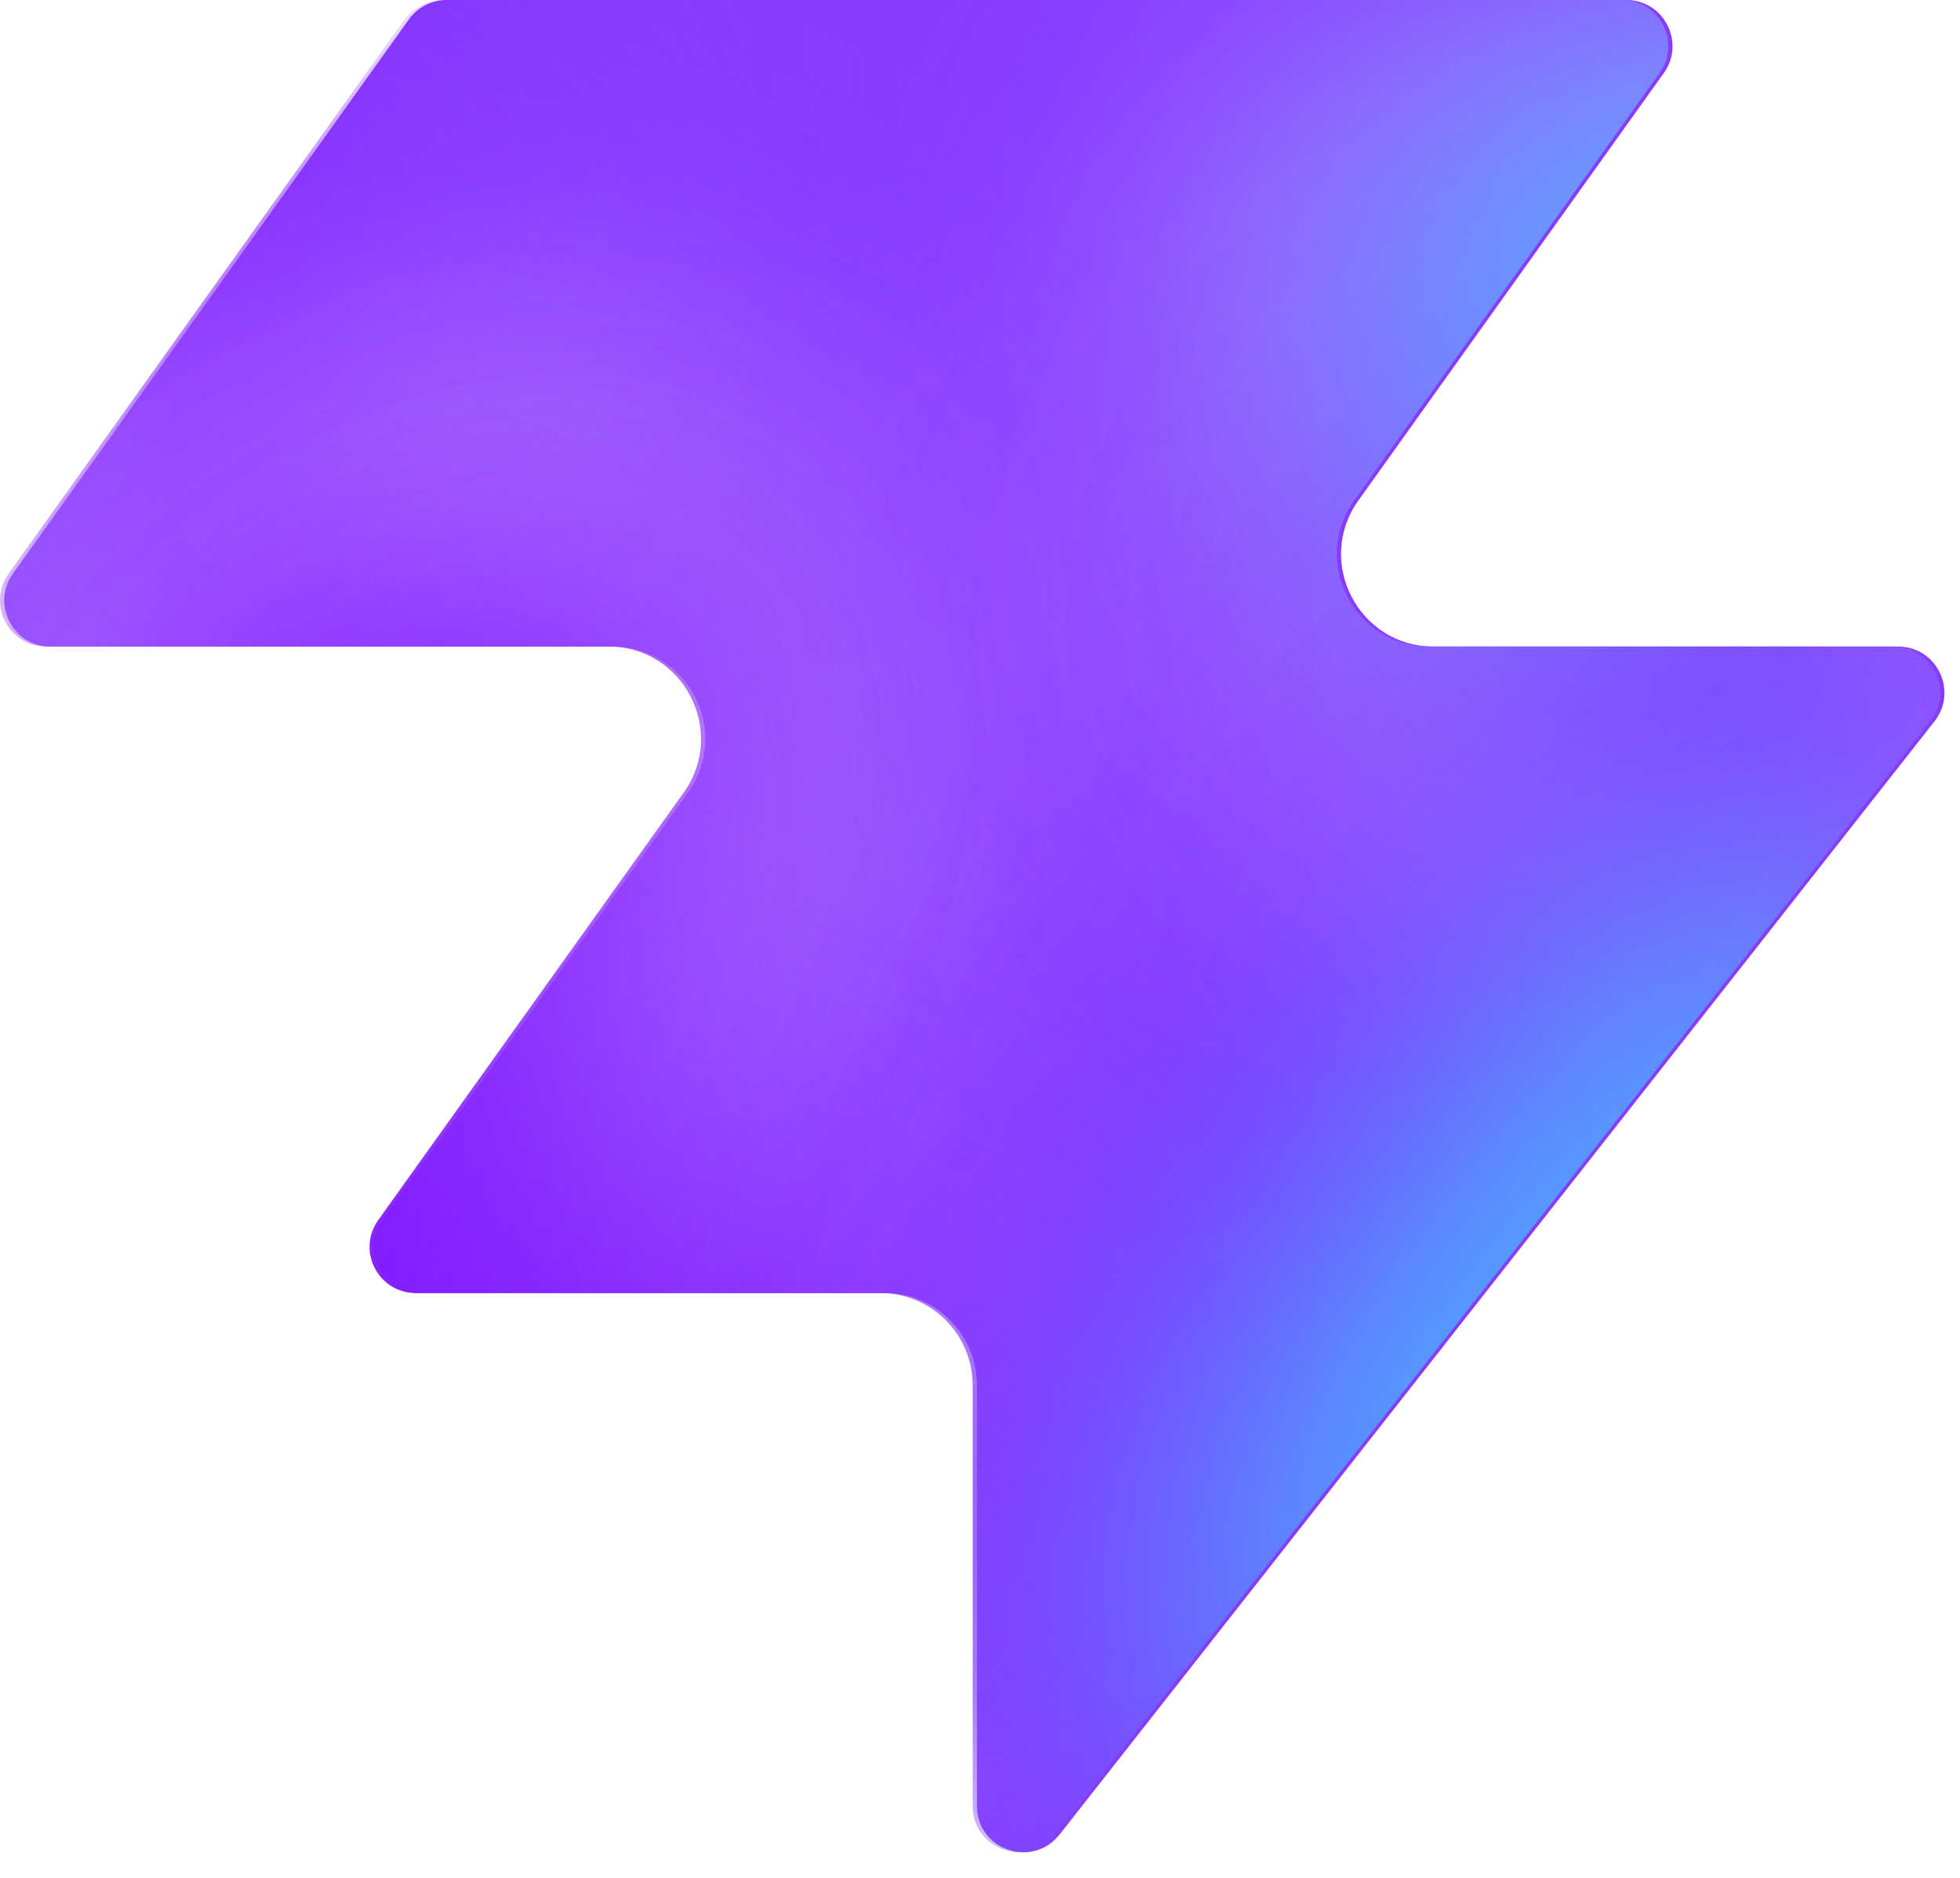
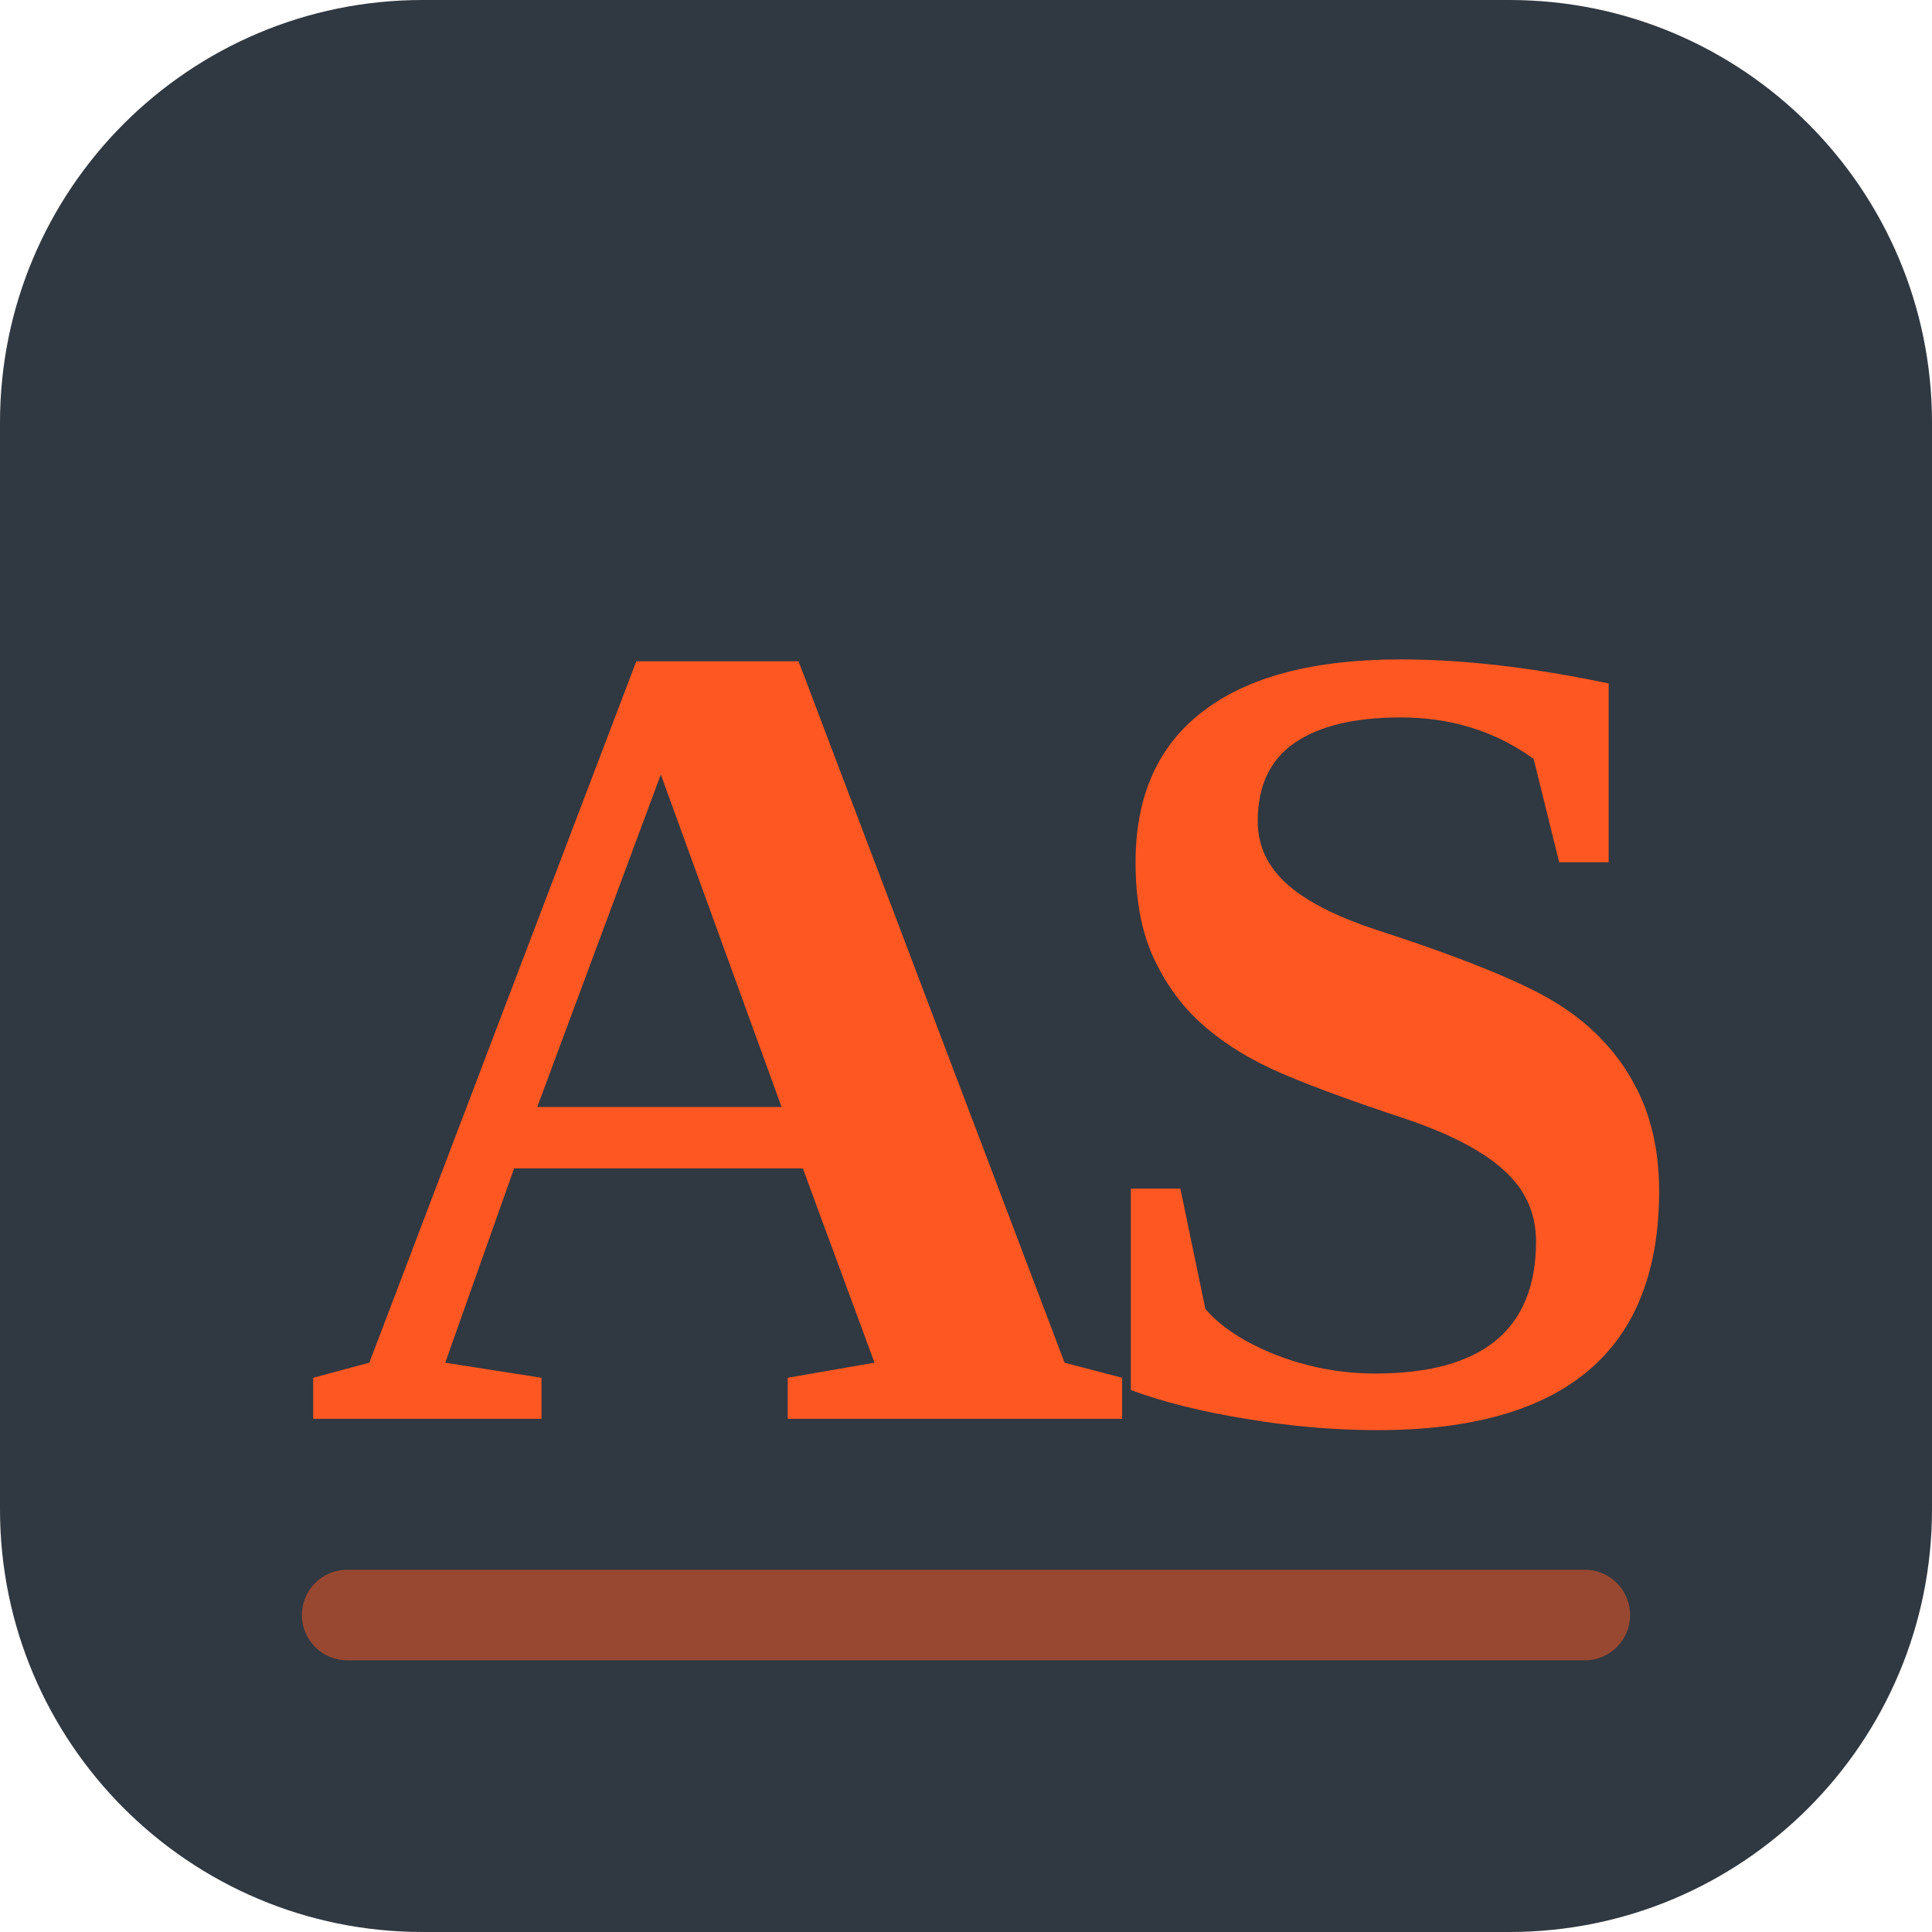
- <svg xmlns="http://www.w3.org/2000/svg" width="48" height="46" fill="none" viewBox="0 0 48 46">
-   <path fill="#863bff" d="M25.946 44.938c-.664.845-2.021.375-2.021-.698V33.937a2.26 2.26 0 0 0-2.262-2.262H10.287c-.92 0-1.456-1.04-.92-1.788l7.48-10.471c1.07-1.497 0-3.578-1.842-3.578H1.237c-.92 0-1.456-1.04-.92-1.788L10.013.474c.214-.297.556-.474.92-.474h28.894c.92 0 1.456 1.04.92 1.788l-7.48 10.471c-1.07 1.498 0 3.579 1.842 3.579h11.377c.943 0 1.473 1.088.89 1.83L25.947 44.94z" style="fill:#863bff;fill:color(display-p3 .525 .23 1);fill-opacity:1" />
-   <mask id="a" width="48" height="46" x="0" y="0" maskUnits="userSpaceOnUse" style="mask-type:alpha">
-     <path fill="#000" d="M25.842 44.938c-.664.844-2.021.375-2.021-.698V33.937a2.26 2.26 0 0 0-2.262-2.262H10.183c-.92 0-1.456-1.04-.92-1.788l7.48-10.471c1.07-1.498 0-3.579-1.842-3.579H1.133c-.92 0-1.456-1.04-.92-1.787L9.91.473c.214-.297.556-.474.92-.474h28.894c.92 0 1.456 1.04.92 1.788l-7.48 10.471c-1.07 1.498 0 3.578 1.842 3.578h11.377c.943 0 1.473 1.088.89 1.832L25.843 44.94z" style="fill:#000;fill-opacity:1" />
-   </mask>
-   <g mask="url(#a)">
-     <g filter="url(#b)">
-       <ellipse cx="5.508" cy="14.704" fill="#ede6ff" rx="5.508" ry="14.704" style="fill:#ede6ff;fill:color(display-p3 .927 .903 1);fill-opacity:1" transform="matrix(.00324 1 1 -.00324 -4.47 31.516)" />
-     </g>
-     <g filter="url(#c)">
-       <ellipse cx="10.399" cy="29.851" fill="#ede6ff" rx="10.399" ry="29.851" style="fill:#ede6ff;fill:color(display-p3 .927 .903 1);fill-opacity:1" transform="matrix(.00324 1 1 -.00324 -39.328 7.883)" />
-     </g>
-     <g filter="url(#d)">
-       <ellipse cx="5.508" cy="30.487" fill="#7e14ff" rx="5.508" ry="30.487" style="fill:#7e14ff;fill:color(display-p3 .492 .077 1);fill-opacity:1" transform="rotate(89.814 -25.913 -14.639)scale(1 -1)" />
-     </g>
-     <g filter="url(#e)">
-       <ellipse cx="5.508" cy="30.599" fill="#7e14ff" rx="5.508" ry="30.599" style="fill:#7e14ff;fill:color(display-p3 .492 .077 1);fill-opacity:1" transform="rotate(89.814 -32.644 -3.334)scale(1 -1)" />
-     </g>
-     <g filter="url(#f)">
-       <ellipse cx="5.508" cy="30.599" fill="#7e14ff" rx="5.508" ry="30.599" style="fill:#7e14ff;fill:color(display-p3 .492 .077 1);fill-opacity:1" transform="matrix(.00324 1 1 -.00324 -34.34 30.47)" />
-     </g>
-     <g filter="url(#g)">
-       <ellipse cx="14.072" cy="22.078" fill="#ede6ff" rx="14.072" ry="22.078" style="fill:#ede6ff;fill:color(display-p3 .927 .903 1);fill-opacity:1" transform="rotate(93.35 24.506 48.493)scale(-1 1)" />
-     </g>
-     <g filter="url(#h)">
-       <ellipse cx="3.47" cy="21.501" fill="#7e14ff" rx="3.47" ry="21.501" style="fill:#7e14ff;fill:color(display-p3 .492 .077 1);fill-opacity:1" transform="rotate(89.009 28.708 47.59)scale(-1 1)" />
-     </g>
-     <g filter="url(#i)">
-       <ellipse cx="3.47" cy="21.501" fill="#7e14ff" rx="3.47" ry="21.501" style="fill:#7e14ff;fill:color(display-p3 .492 .077 1);fill-opacity:1" transform="rotate(89.009 28.708 47.59)scale(-1 1)" />
-     </g>
-     <g filter="url(#j)">
-       <ellipse cx=".387" cy="8.972" fill="#7e14ff" rx="4.407" ry="29.108" style="fill:#7e14ff;fill:color(display-p3 .492 .077 1);fill-opacity:1" transform="rotate(39.51 .387 8.972)" />
-     </g>
-     <g filter="url(#k)">
-       <ellipse cx="47.523" cy="-6.092" fill="#7e14ff" rx="4.407" ry="29.108" style="fill:#7e14ff;fill:color(display-p3 .492 .077 1);fill-opacity:1" transform="rotate(37.892 47.523 -6.092)" />
-     </g>
-     <g filter="url(#l)">
-       <ellipse cx="41.412" cy="6.333" fill="#47bfff" rx="5.971" ry="9.665" style="fill:#47bfff;fill:color(display-p3 .28 .748 1);fill-opacity:1" transform="rotate(37.892 41.412 6.333)" />
-     </g>
-     <g filter="url(#m)">
-       <ellipse cx="-1.879" cy="38.332" fill="#7e14ff" rx="4.407" ry="29.108" style="fill:#7e14ff;fill:color(display-p3 .492 .077 1);fill-opacity:1" transform="rotate(37.892 -1.88 38.332)" />
-     </g>
-     <g filter="url(#n)">
-       <ellipse cx="-1.879" cy="38.332" fill="#7e14ff" rx="4.407" ry="29.108" style="fill:#7e14ff;fill:color(display-p3 .492 .077 1);fill-opacity:1" transform="rotate(37.892 -1.88 38.332)" />
-     </g>
-     <g filter="url(#o)">
-       <ellipse cx="35.651" cy="29.907" fill="#7e14ff" rx="4.407" ry="29.108" style="fill:#7e14ff;fill:color(display-p3 .492 .077 1);fill-opacity:1" transform="rotate(37.892 35.651 29.907)" />
-     </g>
-     <g filter="url(#p)">
-       <ellipse cx="38.418" cy="32.4" fill="#47bfff" rx="5.971" ry="15.297" style="fill:#47bfff;fill:color(display-p3 .28 .748 1);fill-opacity:1" transform="rotate(37.892 38.418 32.4)" />
-     </g>
-   </g>
-   <defs>
-     <filter id="b" width="60.045" height="41.654" x="-19.77" y="16.149" color-interpolation-filters="sRGB" filterUnits="userSpaceOnUse">
-       <feFlood flood-opacity="0" result="BackgroundImageFix" />
-       <feBlend in="SourceGraphic" in2="BackgroundImageFix" result="shape" />
-       <feGaussianBlur result="effect1_foregroundBlur_2002_17158" stdDeviation="7.659" />
-     </filter>
-     <filter id="c" width="90.34" height="51.437" x="-54.613" y="-7.533" color-interpolation-filters="sRGB" filterUnits="userSpaceOnUse">
-       <feFlood flood-opacity="0" result="BackgroundImageFix" />
-       <feBlend in="SourceGraphic" in2="BackgroundImageFix" result="shape" />
-       <feGaussianBlur result="effect1_foregroundBlur_2002_17158" stdDeviation="7.659" />
-     </filter>
-     <filter id="d" width="79.355" height="29.4" x="-49.64" y="2.03" color-interpolation-filters="sRGB" filterUnits="userSpaceOnUse">
-       <feFlood flood-opacity="0" result="BackgroundImageFix" />
-       <feBlend in="SourceGraphic" in2="BackgroundImageFix" result="shape" />
-       <feGaussianBlur result="effect1_foregroundBlur_2002_17158" stdDeviation="4.596" />
-     </filter>
-     <filter id="e" width="79.579" height="29.4" x="-45.045" y="20.029" color-interpolation-filters="sRGB" filterUnits="userSpaceOnUse">
-       <feFlood flood-opacity="0" result="BackgroundImageFix" />
-       <feBlend in="SourceGraphic" in2="BackgroundImageFix" result="shape" />
-       <feGaussianBlur result="effect1_foregroundBlur_2002_17158" stdDeviation="4.596" />
-     </filter>
-     <filter id="f" width="79.579" height="29.4" x="-43.513" y="21.178" color-interpolation-filters="sRGB" filterUnits="userSpaceOnUse">
-       <feFlood flood-opacity="0" result="BackgroundImageFix" />
-       <feBlend in="SourceGraphic" in2="BackgroundImageFix" result="shape" />
-       <feGaussianBlur result="effect1_foregroundBlur_2002_17158" stdDeviation="4.596" />
-     </filter>
-     <filter id="g" width="74.749" height="58.852" x="15.756" y="-17.901" color-interpolation-filters="sRGB" filterUnits="userSpaceOnUse">
-       <feFlood flood-opacity="0" result="BackgroundImageFix" />
-       <feBlend in="SourceGraphic" in2="BackgroundImageFix" result="shape" />
-       <feGaussianBlur result="effect1_foregroundBlur_2002_17158" stdDeviation="7.659" />
-     </filter>
-     <filter id="h" width="61.377" height="25.362" x="23.548" y="2.284" color-interpolation-filters="sRGB" filterUnits="userSpaceOnUse">
-       <feFlood flood-opacity="0" result="BackgroundImageFix" />
-       <feBlend in="SourceGraphic" in2="BackgroundImageFix" result="shape" />
-       <feGaussianBlur result="effect1_foregroundBlur_2002_17158" stdDeviation="4.596" />
-     </filter>
-     <filter id="i" width="61.377" height="25.362" x="23.548" y="2.284" color-interpolation-filters="sRGB" filterUnits="userSpaceOnUse">
-       <feFlood flood-opacity="0" result="BackgroundImageFix" />
-       <feBlend in="SourceGraphic" in2="BackgroundImageFix" result="shape" />
-       <feGaussianBlur result="effect1_foregroundBlur_2002_17158" stdDeviation="4.596" />
-     </filter>
-     <filter id="j" width="56.045" height="63.649" x="-27.636" y="-22.853" color-interpolation-filters="sRGB" filterUnits="userSpaceOnUse">
-       <feFlood flood-opacity="0" result="BackgroundImageFix" />
-       <feBlend in="SourceGraphic" in2="BackgroundImageFix" result="shape" />
-       <feGaussianBlur result="effect1_foregroundBlur_2002_17158" stdDeviation="4.596" />
-     </filter>
-     <filter id="k" width="54.814" height="64.646" x="20.116" y="-38.415" color-interpolation-filters="sRGB" filterUnits="userSpaceOnUse">
-       <feFlood flood-opacity="0" result="BackgroundImageFix" />
-       <feBlend in="SourceGraphic" in2="BackgroundImageFix" result="shape" />
-       <feGaussianBlur result="effect1_foregroundBlur_2002_17158" stdDeviation="4.596" />
-     </filter>
-     <filter id="l" width="33.541" height="35.313" x="24.641" y="-11.323" color-interpolation-filters="sRGB" filterUnits="userSpaceOnUse">
-       <feFlood flood-opacity="0" result="BackgroundImageFix" />
-       <feBlend in="SourceGraphic" in2="BackgroundImageFix" result="shape" />
-       <feGaussianBlur result="effect1_foregroundBlur_2002_17158" stdDeviation="4.596" />
-     </filter>
-     <filter id="m" width="54.814" height="64.646" x="-29.286" y="6.009" color-interpolation-filters="sRGB" filterUnits="userSpaceOnUse">
-       <feFlood flood-opacity="0" result="BackgroundImageFix" />
-       <feBlend in="SourceGraphic" in2="BackgroundImageFix" result="shape" />
-       <feGaussianBlur result="effect1_foregroundBlur_2002_17158" stdDeviation="4.596" />
-     </filter>
-     <filter id="n" width="54.814" height="64.646" x="-29.286" y="6.009" color-interpolation-filters="sRGB" filterUnits="userSpaceOnUse">
-       <feFlood flood-opacity="0" result="BackgroundImageFix" />
-       <feBlend in="SourceGraphic" in2="BackgroundImageFix" result="shape" />
-       <feGaussianBlur result="effect1_foregroundBlur_2002_17158" stdDeviation="4.596" />
-     </filter>
-     <filter id="o" width="54.814" height="64.646" x="8.244" y="-2.416" color-interpolation-filters="sRGB" filterUnits="userSpaceOnUse">
-       <feFlood flood-opacity="0" result="BackgroundImageFix" />
-       <feBlend in="SourceGraphic" in2="BackgroundImageFix" result="shape" />
-       <feGaussianBlur result="effect1_foregroundBlur_2002_17158" stdDeviation="4.596" />
-     </filter>
-     <filter id="p" width="39.409" height="43.623" x="18.713" y="10.588" color-interpolation-filters="sRGB" filterUnits="userSpaceOnUse">
-       <feFlood flood-opacity="0" result="BackgroundImageFix" />
-       <feBlend in="SourceGraphic" in2="BackgroundImageFix" result="shape" />
-       <feGaussianBlur result="effect1_foregroundBlur_2002_17158" stdDeviation="4.596" />
-     </filter>
-   </defs>
+ <svg xmlns="http://www.w3.org/2000/svg" viewBox="0 0 64 64" width="64" height="64">
+   <rect width="64" height="64" rx="14" fill="#303841" />
+   <text x="10" y="47" font-family="Georgia, 'Times New Roman', serif" font-size="38" font-weight="700" fill="#FF5722" letter-spacing="-2">AS</text>
+   <rect x="10" y="52" width="44" height="3" rx="1.5" fill="#FF5722" opacity="0.5" />
</svg>
